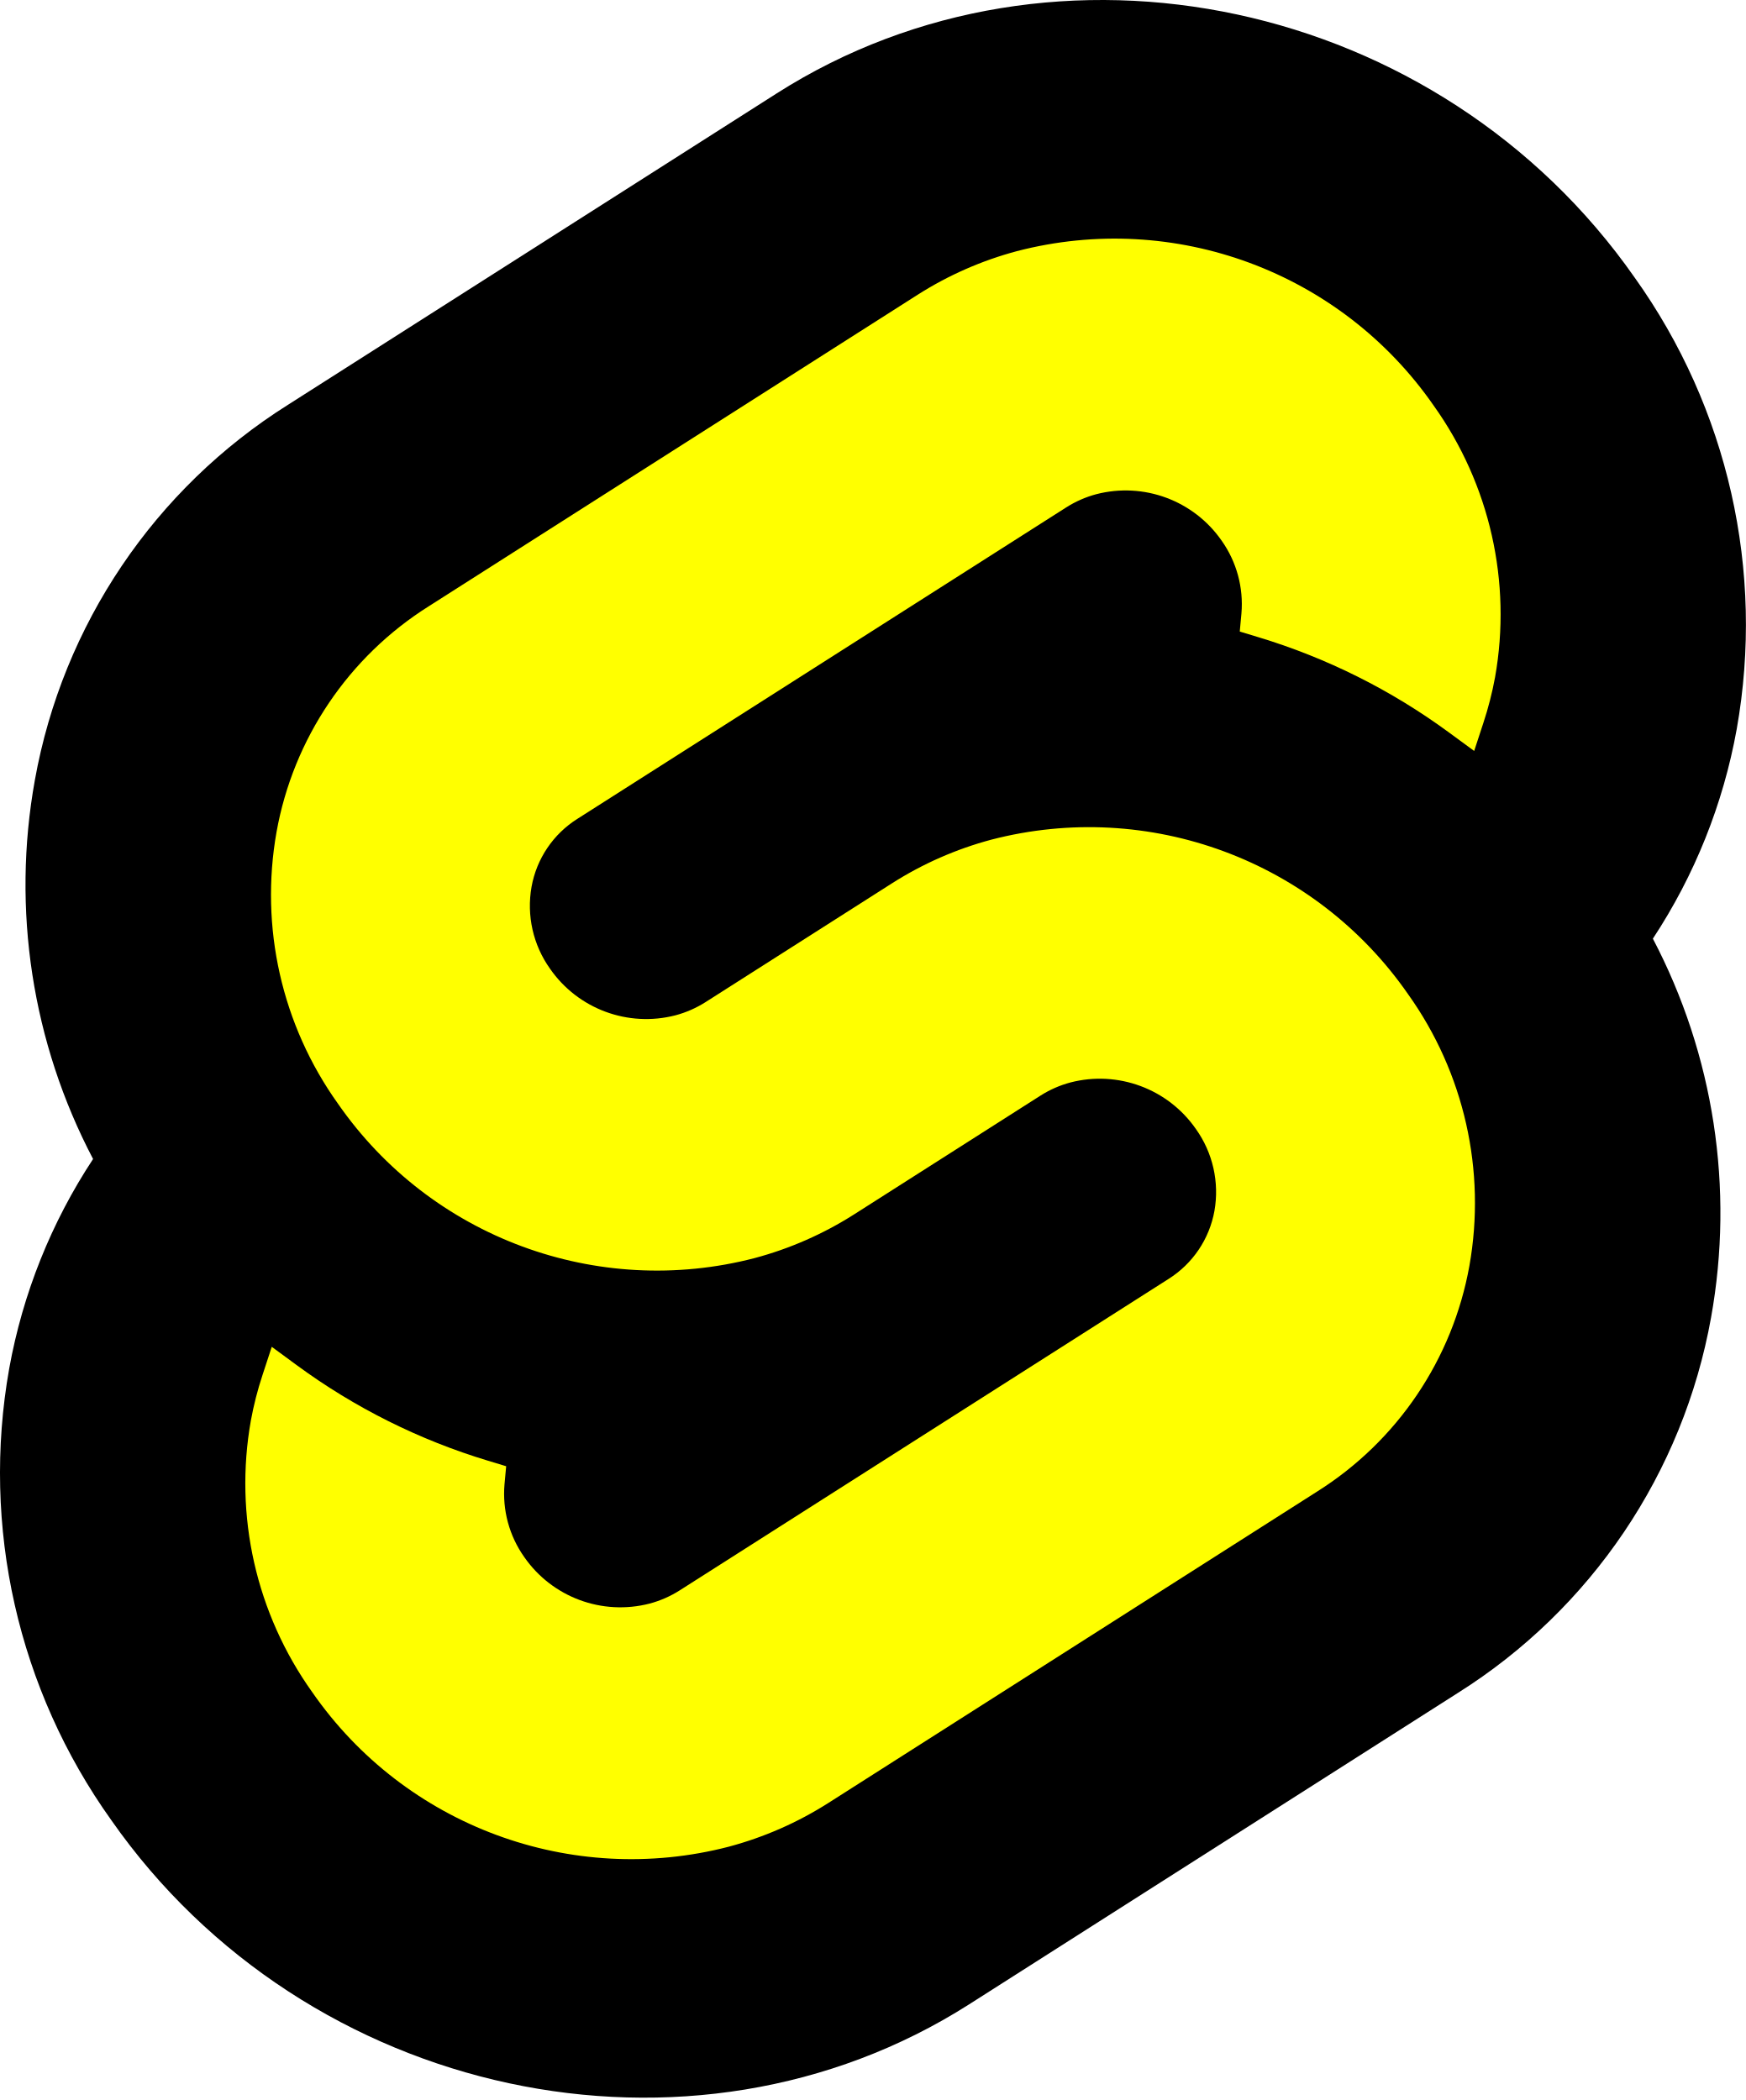
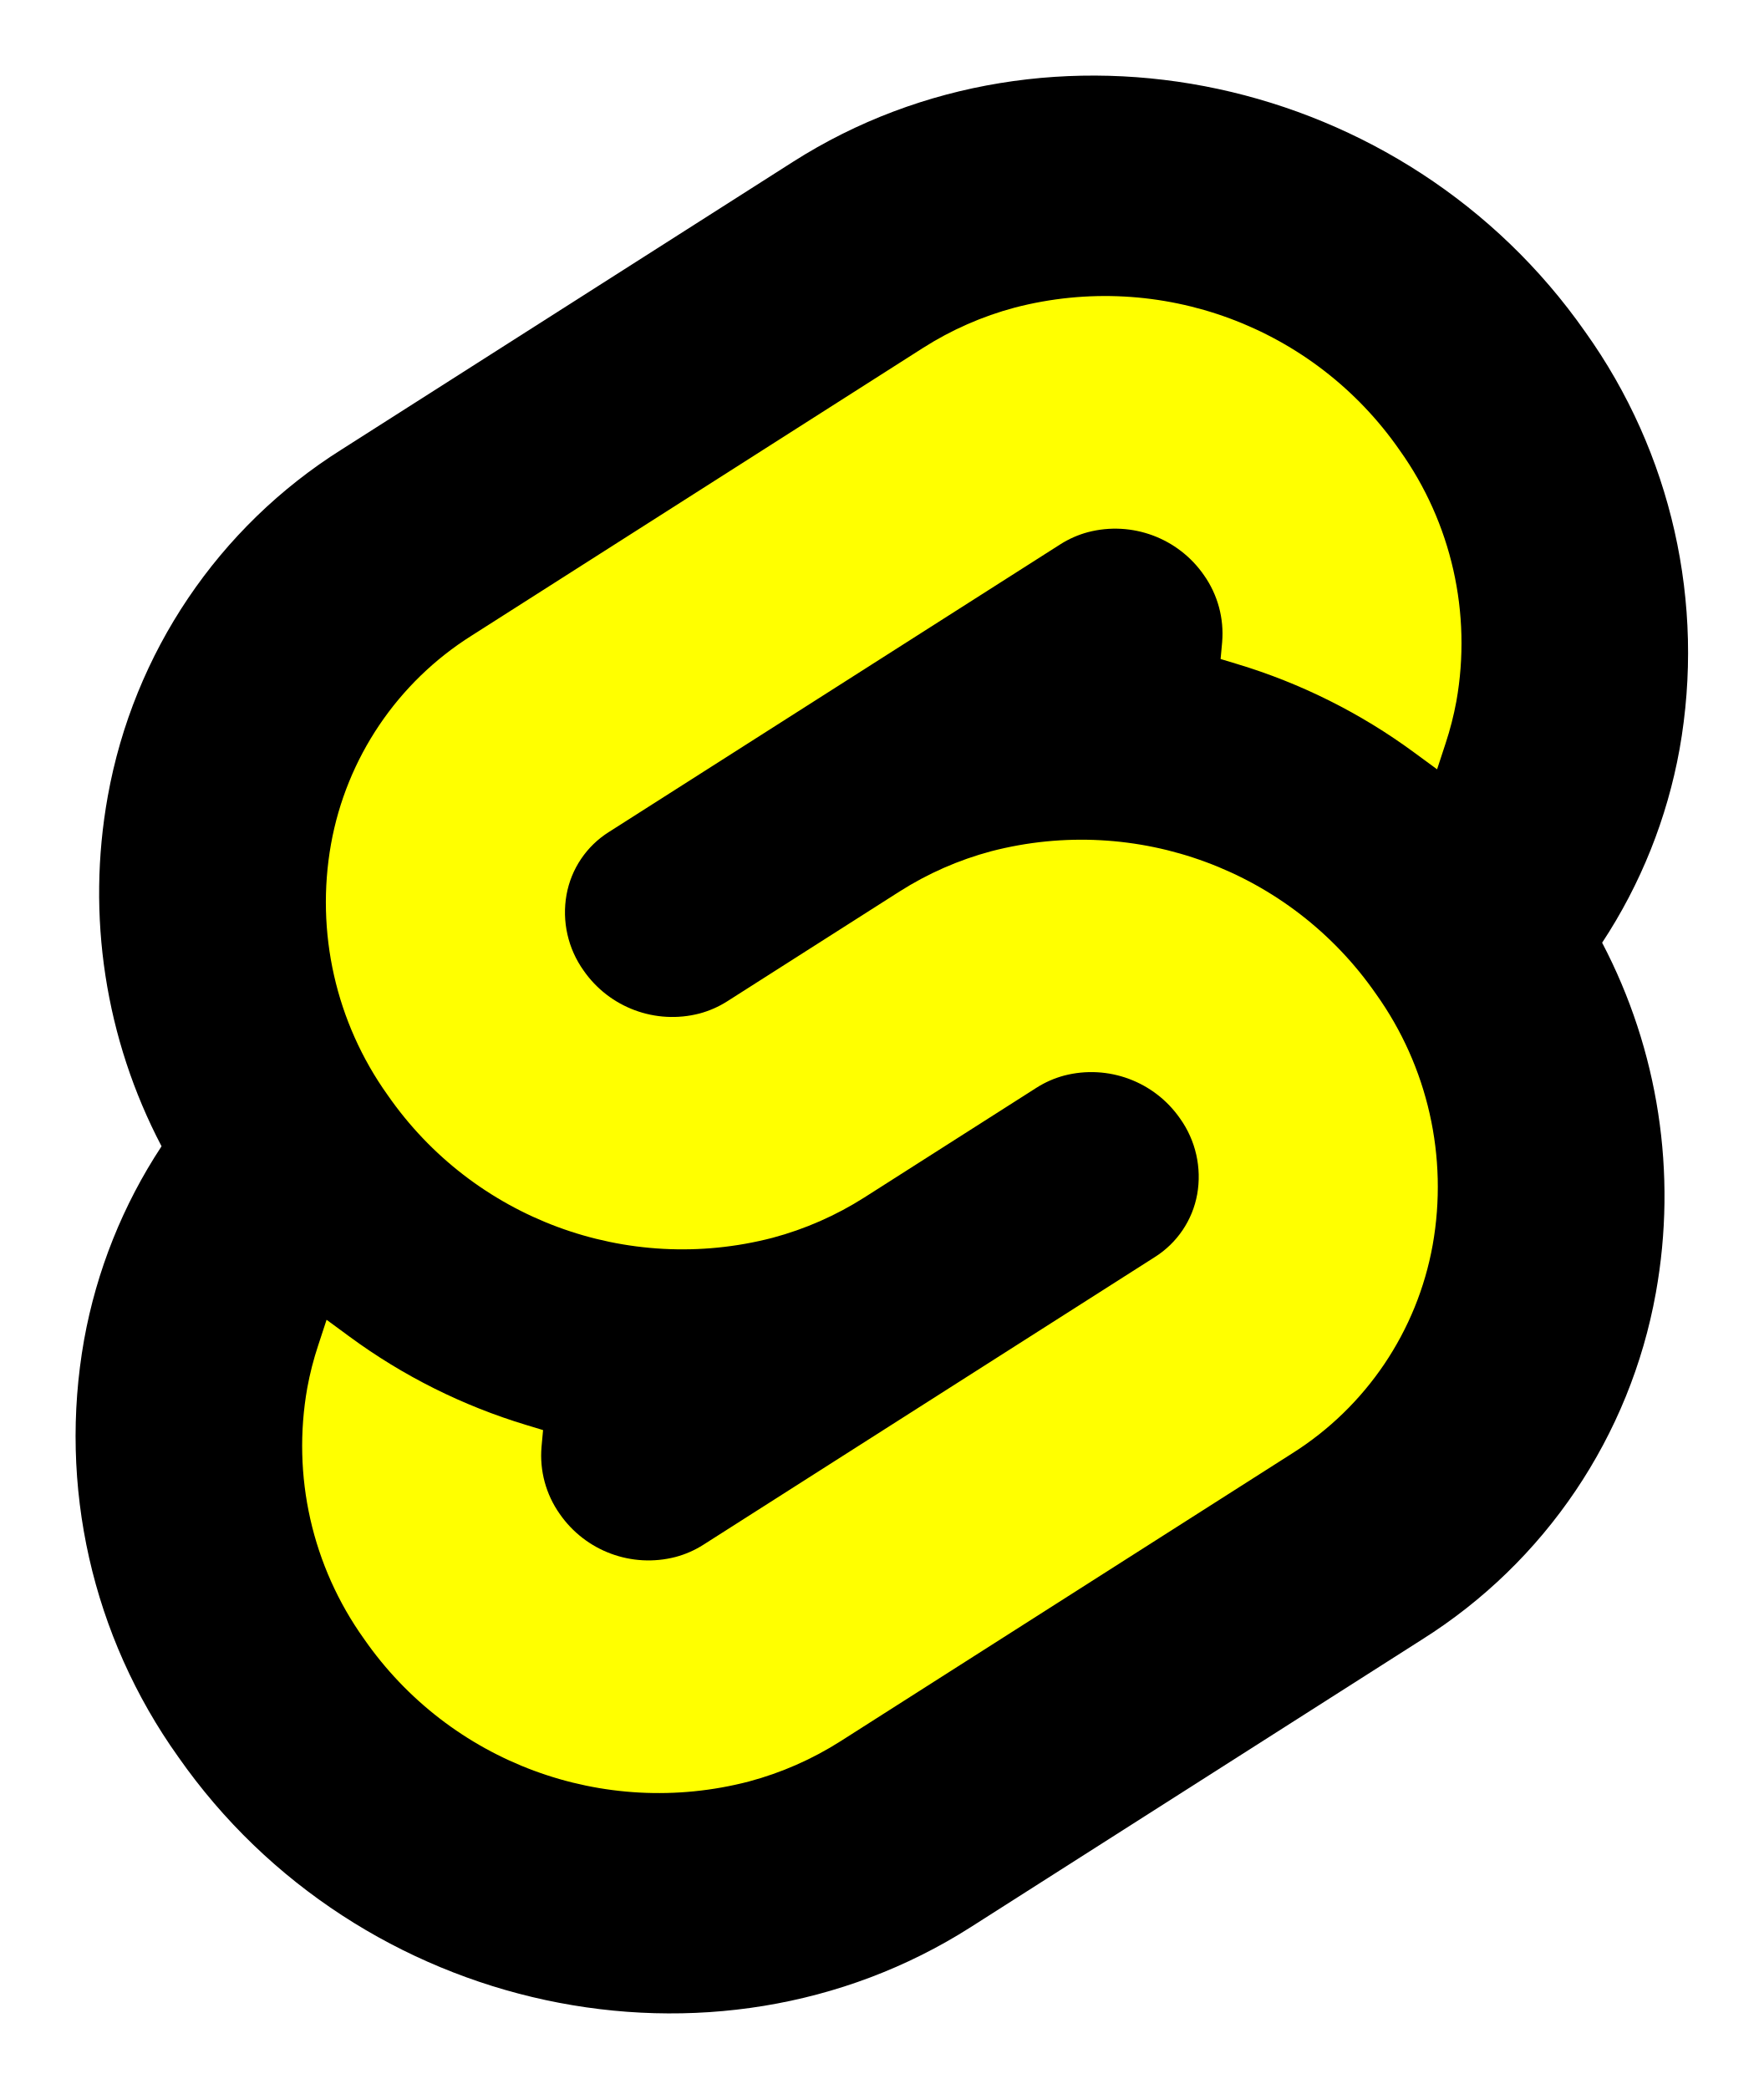
- <svg xmlns="http://www.w3.org/2000/svg" width="256px" height="308px" viewBox="0 0 256 308" version="1.1" preserveAspectRatio="xMidYMid" id="svg8">
+ <svg xmlns="http://www.w3.org/2000/svg" width="280" height="331.659" viewBox="0 0 280 331.659" version="1.1" preserveAspectRatio="xMidYMid" id="svg8">
  <defs id="defs12" />
-   <g id="g6">
+   <g id="g6" transform="translate(12,12)">
    <path d="M 239.682,40.707 C 211.113,-0.182 154.691,-12.301 113.895,13.691 L 42.247,59.356 C 22.676,71.668 9.196,91.654 5.112,114.412 1.694,133.371 4.698,152.929 13.648,169.988 7.515,179.291 3.333,189.741 1.352,200.707 c -4.123,23.195 1.27,47.074 14.963,66.245 28.574,40.892 84.997,53.007 125.787,27.016 l 71.648,-45.664 c 19.572,-12.311 33.053,-32.298 37.135,-55.057 3.417,-18.959 0.416,-38.516 -8.53,-55.577 6.131,-9.303 10.312,-19.753 12.291,-30.718 4.126,-23.195 -1.268,-47.075 -14.963,-66.245" id="path2" style="fill:#000000" />
    <path d="m 106.889,270.841 c -23.101,6.007 -47.497,-3.036 -61.102,-22.649 -8.239,-11.532 -11.484,-25.896 -9.003,-39.849 0.416,-2.268 0.988,-4.504 1.713,-6.693 l 1.35,-4.116 3.672,2.697 c 8.48,6.231 17.961,10.968 28.035,14.008 l 2.664,0.808 -0.245,2.658 c -0.325,3.782 0.699,7.557 2.891,10.656 4.094,5.908 11.439,8.634 18.397,6.828 1.558,-0.416 3.042,-1.069 4.402,-1.935 l 71.671,-45.673 c 3.546,-2.233 5.99,-5.853 6.734,-9.977 0.743,-4.206 -0.235,-8.533 -2.713,-12.011 -4.097,-5.909 -11.444,-8.636 -18.404,-6.832 -1.556,0.416 -3.038,1.068 -4.396,1.933 l -27.349,17.434 c -4.497,2.859 -9.405,5.015 -14.554,6.391 -23.101,6.006 -47.497,-3.036 -61.101,-22.649 -8.239,-11.531 -11.484,-25.896 -9.003,-39.849 2.456,-13.689 10.566,-25.711 22.339,-33.114 L 134.548,43.232 c 4.499,-2.864 9.41,-5.022 14.563,-6.399 23.101,-6.006 47.496,3.036 61.101,22.649 8.239,11.532 11.484,25.896 9.003,39.849 -0.418,2.267 -0.99,4.503 -1.713,6.693 l -1.35,4.116 -3.67,-2.693 C 204.004,101.213 194.522,96.474 184.446,93.434 l -2.664,-0.808 0.245,-2.658 c 0.323,-3.782 -0.701,-7.556 -2.891,-10.656 -4.094,-5.908 -11.439,-8.634 -18.397,-6.828 -1.558,0.416 -3.042,1.069 -4.402,1.935 L 84.667,120.092 c -3.545,2.231 -5.988,5.851 -6.728,9.974 -0.747,4.205 0.229,8.535 2.708,12.012 4.097,5.909 11.444,8.636 18.404,6.832 1.557,-0.417 3.042,-1.07 4.402,-1.935 l 27.345,-17.428 c 4.495,-2.863 9.403,-5.02 14.552,-6.396 23.101,-6.006 47.497,3.036 61.101,22.649 8.239,11.531 11.484,25.896 9.003,39.849 -2.458,13.69 -10.567,25.712 -22.339,33.119 l -71.665,45.673 c -4.499,2.864 -9.41,5.022 -14.563,6.399" id="path4" style="fill:#ffff00" />
  </g>
</svg>
